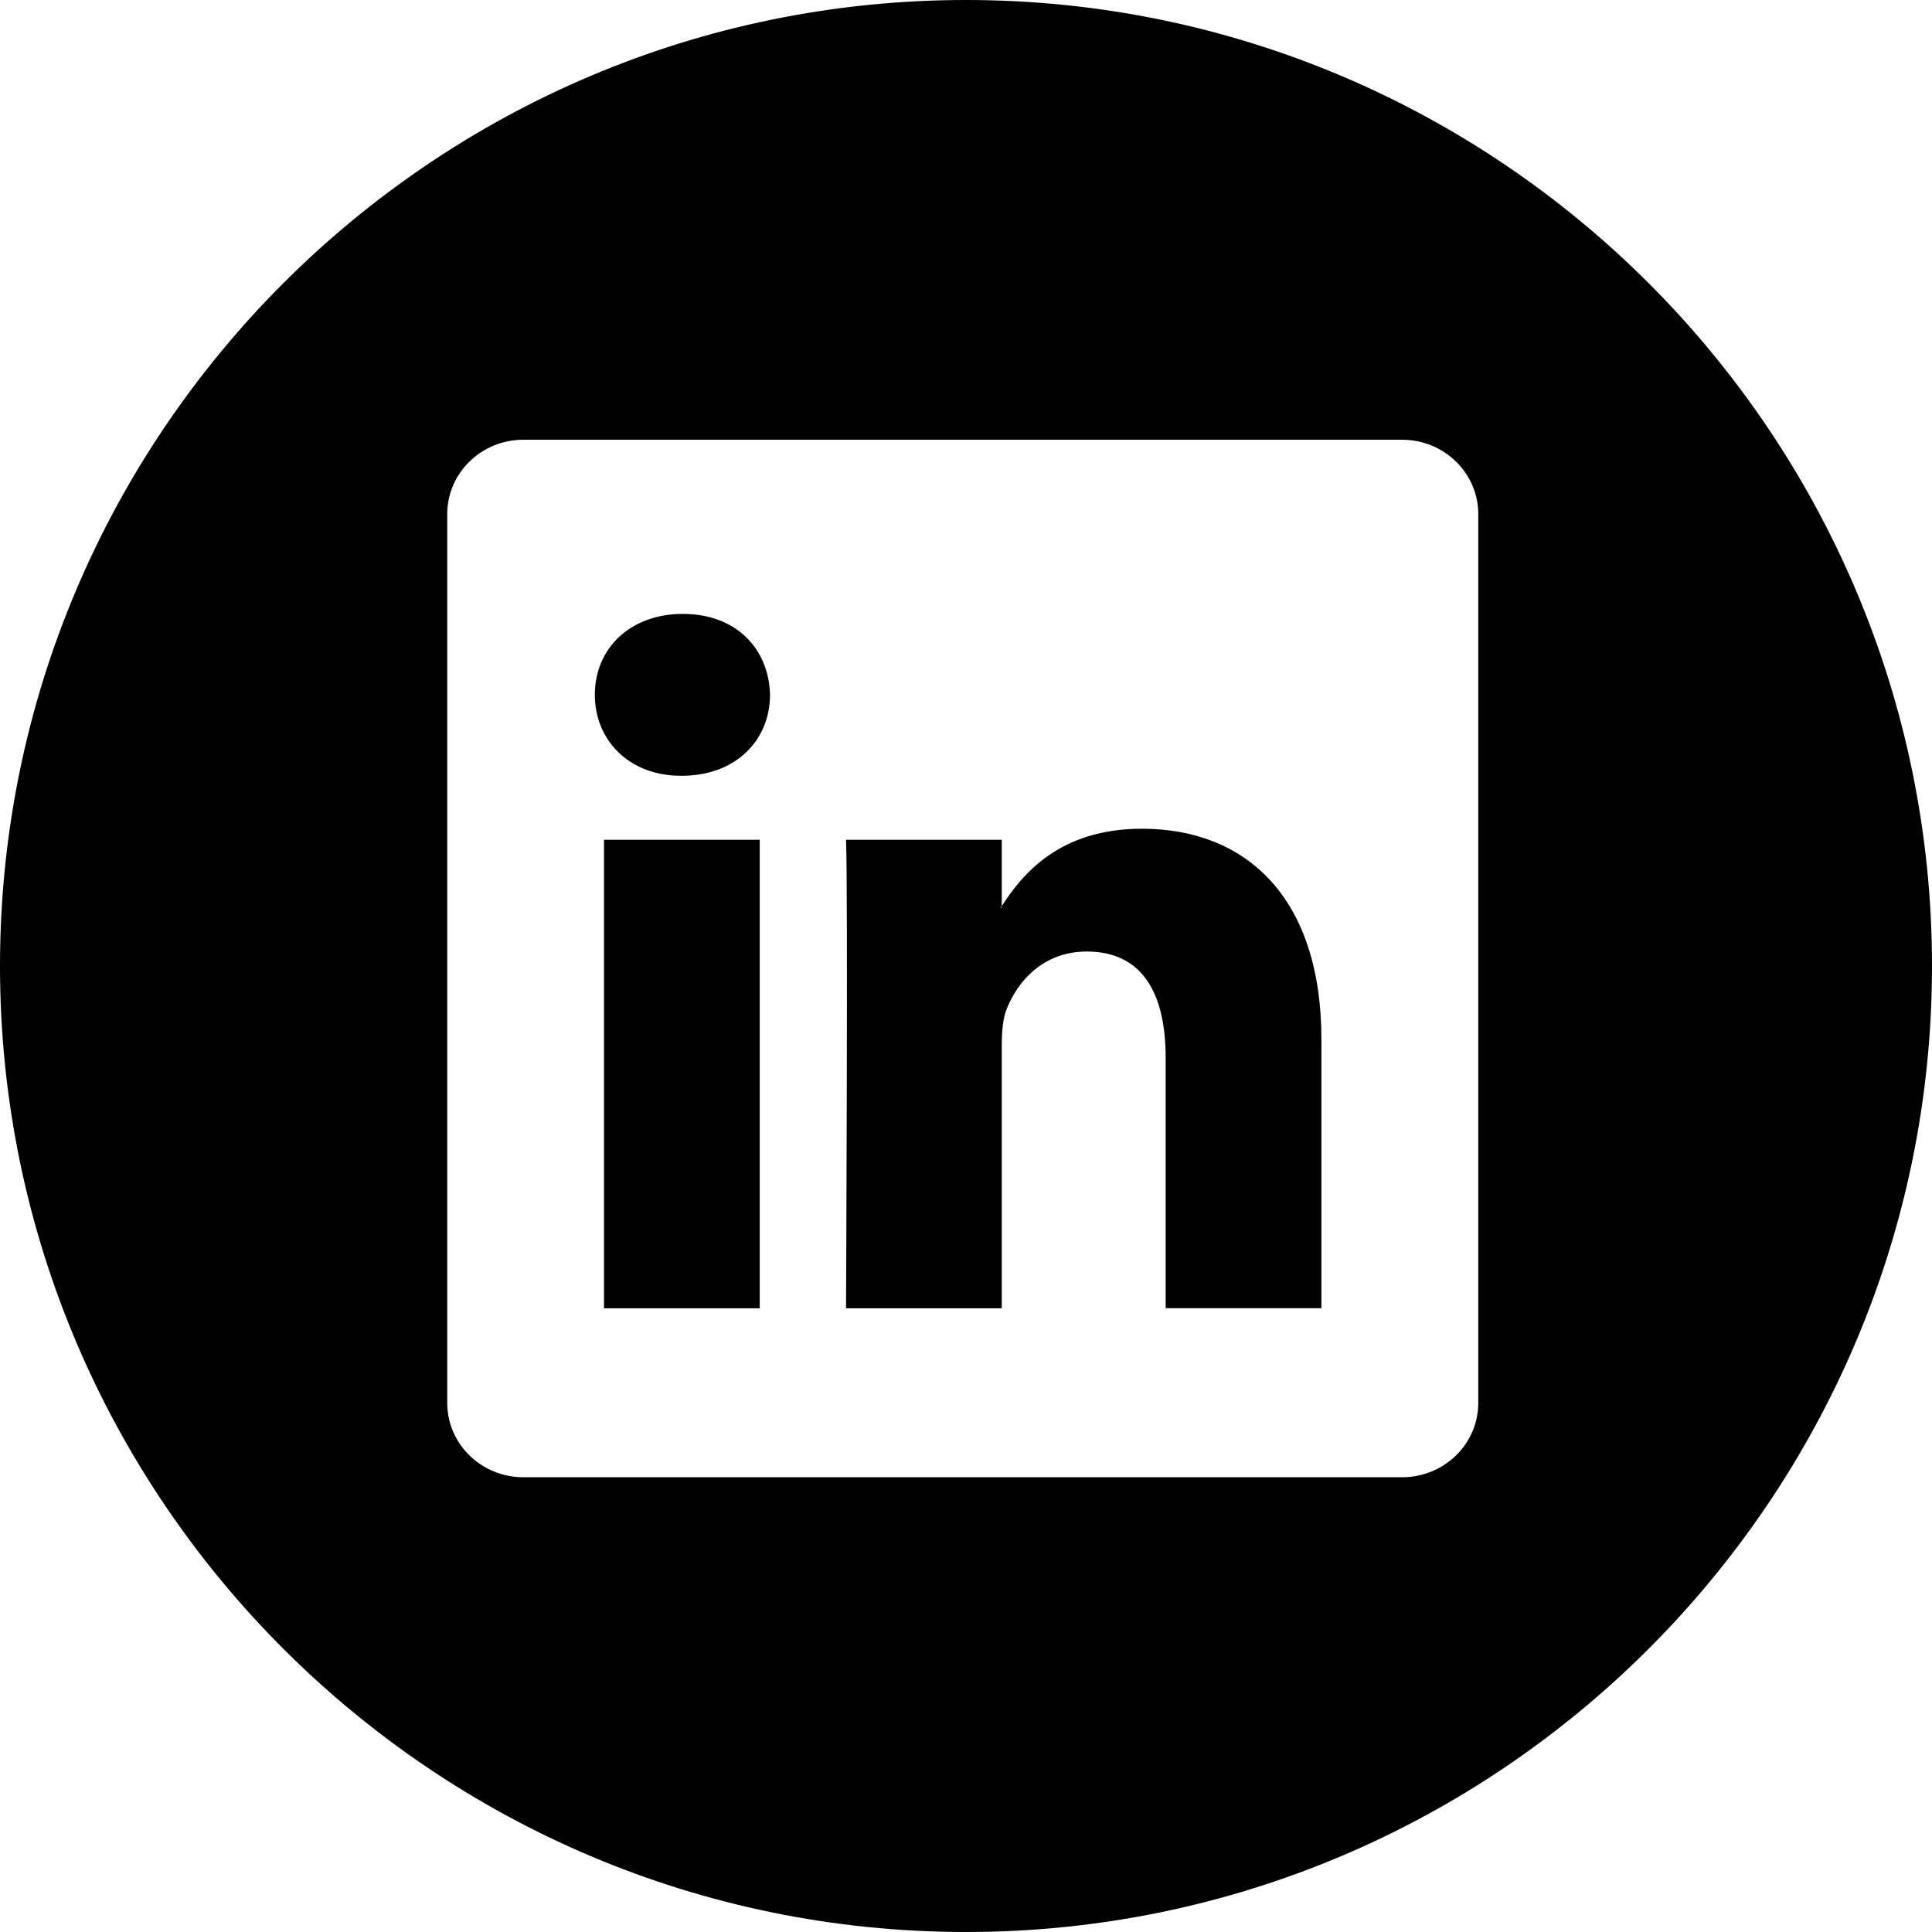
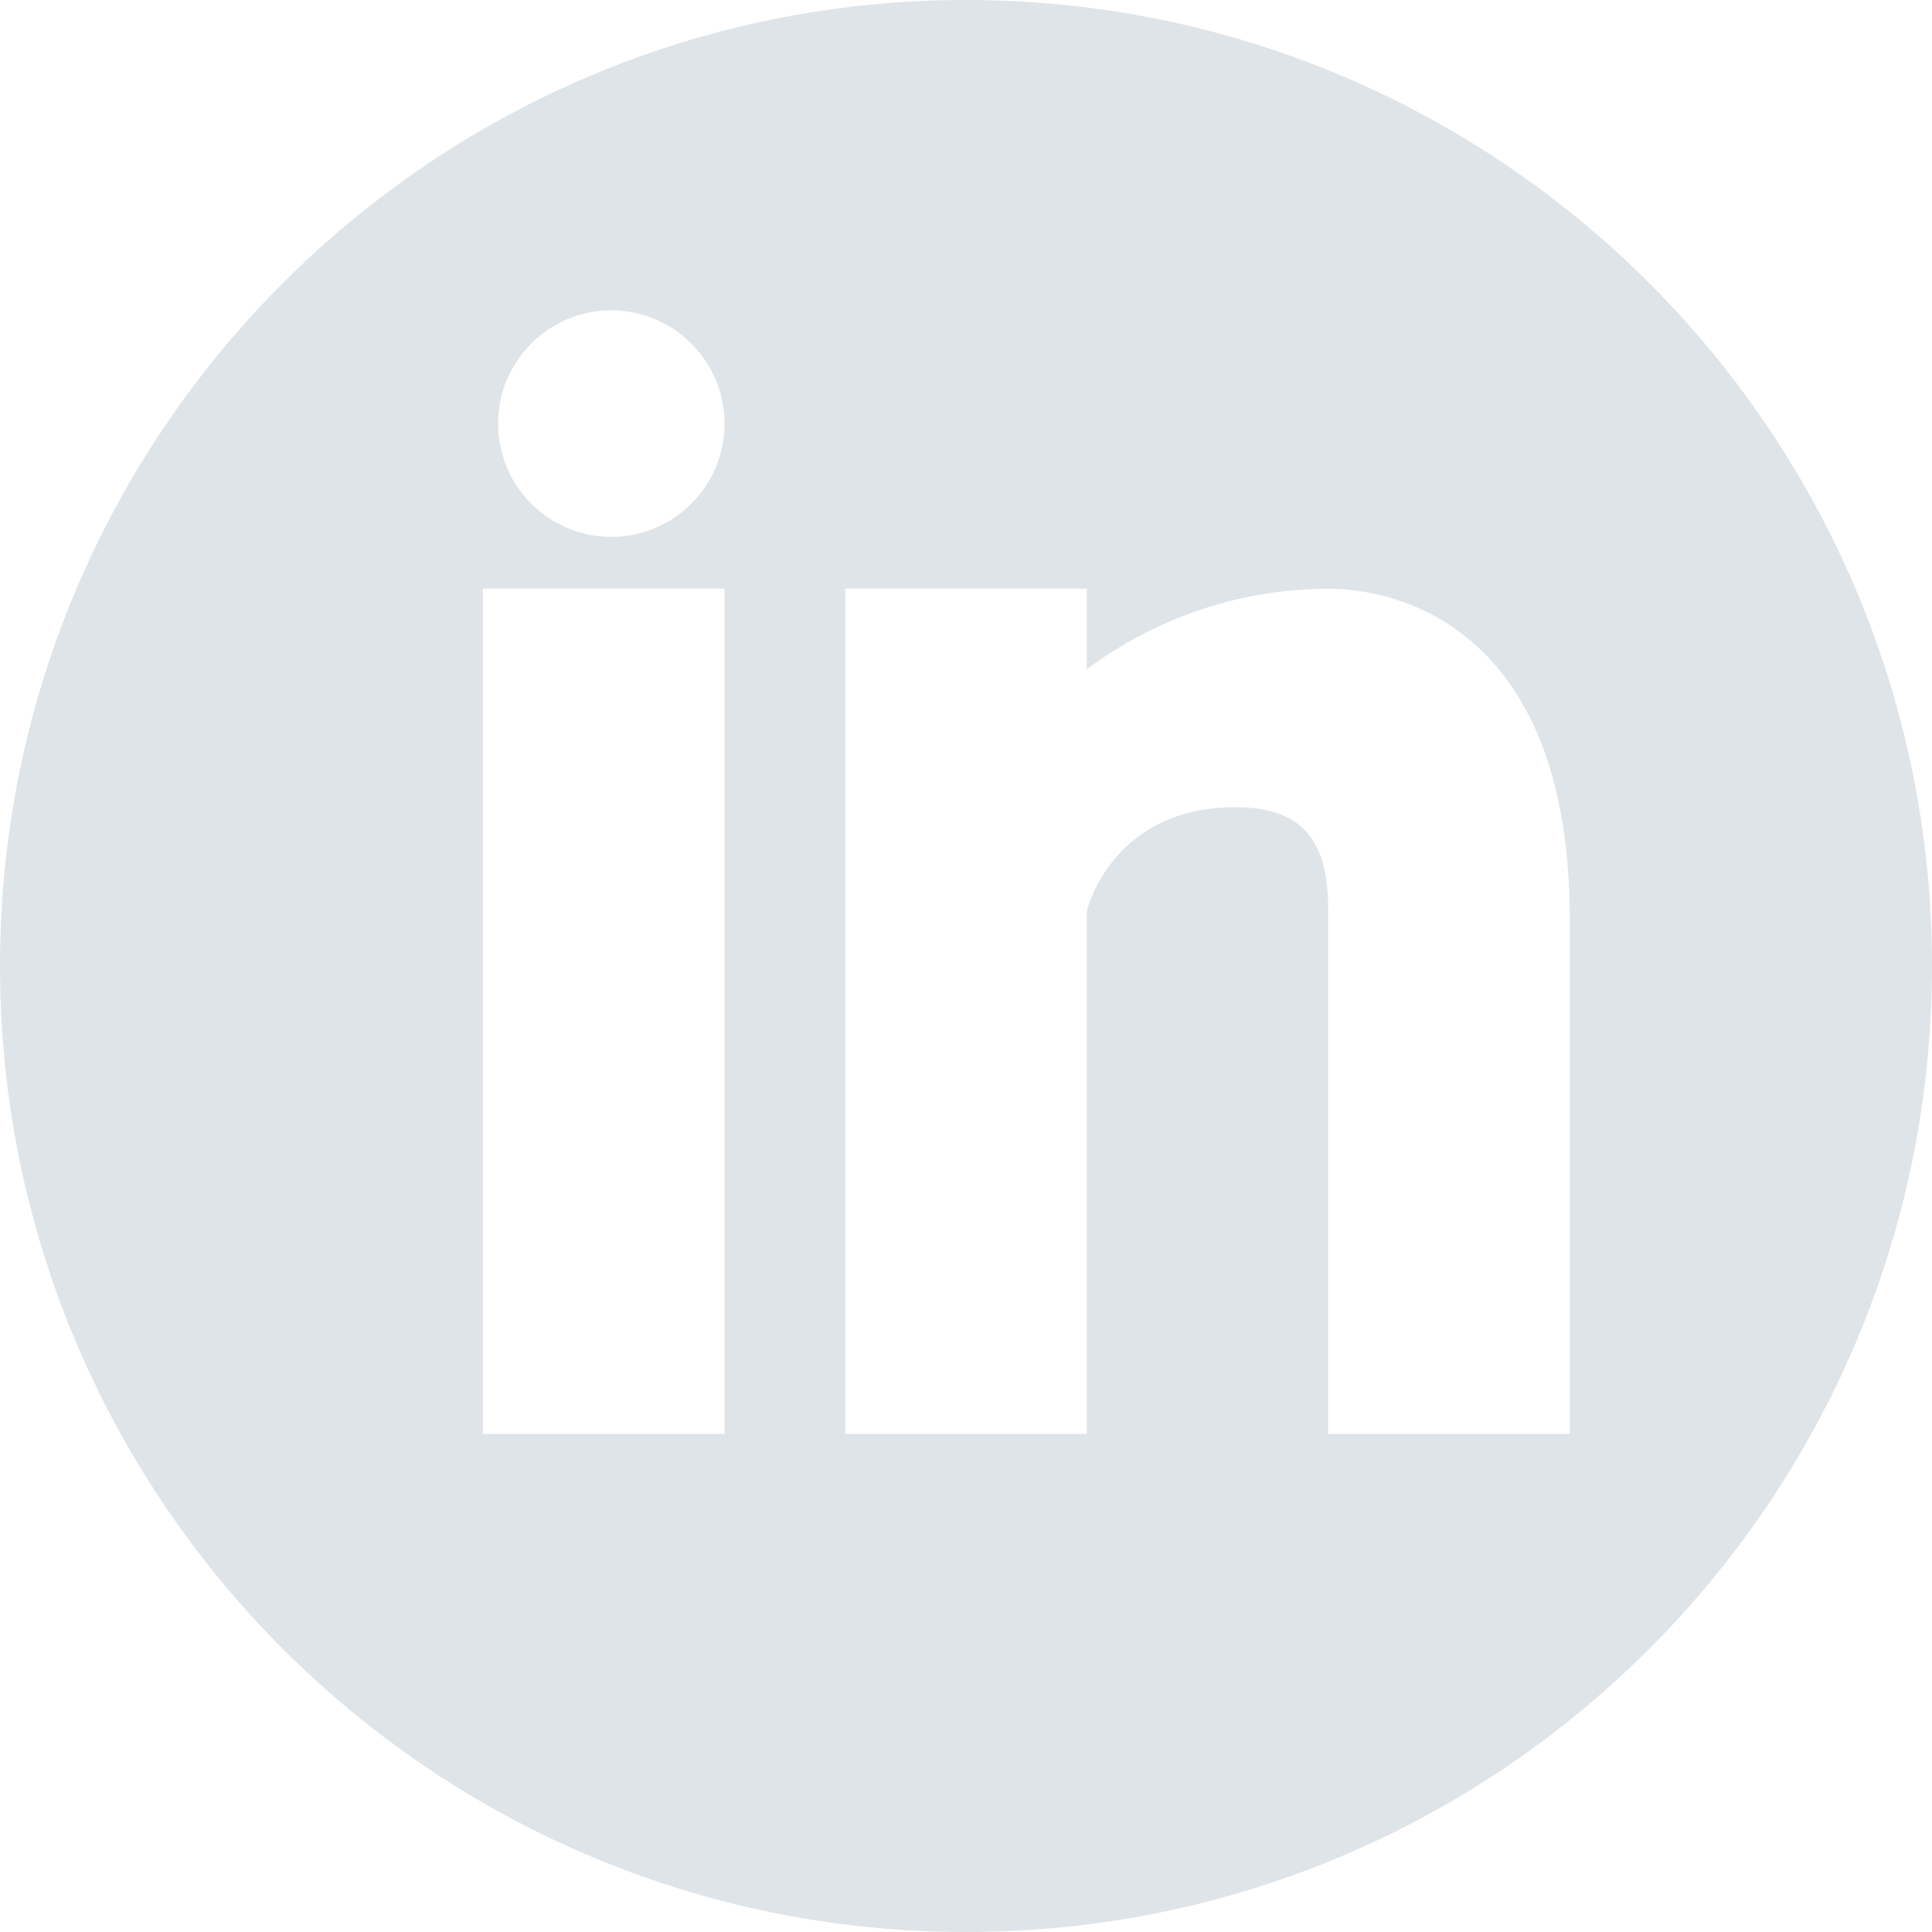
- <svg xmlns="http://www.w3.org/2000/svg" version="1.1" id="Capa_1" x="0px" y="0px" width="49.652px" height="49.652px" viewBox="0 0 49.652 49.652" style="enable-background:new 0 0 49.652 49.652;" xml:space="preserve">
+ <svg xmlns="http://www.w3.org/2000/svg" version="1.1" id="Capa_1" x="0px" y="0px" viewBox="0 0 486.392 486.392" style="enable-background:new 0 0 486.392 486.392;" xml:space="preserve" width="512px" height="512px">
  <g>
    <g>
      <g>
-         <path d="M29.35,21.298c-2.125,0-3.074,1.168-3.605,1.988v-1.704h-4.002c0.052,1.128,0,12.041,0,12.041h4.002v-6.727     c0-0.359,0.023-0.72,0.131-0.977c0.29-0.72,0.948-1.465,2.054-1.465c1.448,0,2.027,1.104,2.027,2.724v6.442h4.002h0.001v-6.905     C33.958,23.019,31.983,21.298,29.35,21.298z M25.742,23.328h-0.025c0.008-0.014,0.02-0.027,0.025-0.041V23.328z" />
-         <rect x="15.523" y="21.582" width="4.002" height="12.041" />
-         <path d="M24.826,0C11.137,0,0,11.137,0,24.826c0,13.688,11.137,24.826,24.826,24.826c13.688,0,24.826-11.138,24.826-24.826     C49.652,11.137,38.516,0,24.826,0z M37.991,36.055c0,1.056-0.876,1.91-1.959,1.91H13.451c-1.08,0-1.957-0.854-1.957-1.91V13.211     c0-1.055,0.877-1.91,1.957-1.91h22.581c1.082,0,1.959,0.856,1.959,1.91V36.055z" />
-         <path d="M17.551,15.777c-1.368,0-2.264,0.898-2.264,2.08c0,1.155,0.869,2.08,2.211,2.08h0.026c1.396,0,2.265-0.925,2.265-2.08     C19.762,16.676,18.921,15.777,17.551,15.777z" />
+         <path d="M243.196,0C108.891,0,0,108.891,0,243.196s108.891,243.196,243.196,243.196     s243.196-108.891,243.196-243.196C486.392,108.861,377.501,0,243.196,0z M182.397,360.994h-60.799V148.197h60.799V360.994z      M153.882,135.156c-15.747,0-28.484-12.768-28.484-28.515s12.768-28.515,28.484-28.515c15.747,0.03,28.515,12.798,28.515,28.515     C182.397,122.388,169.629,135.156,153.882,135.156z M395.193,360.994h-60.799V229.425c0-15.413-4.408-26.204-23.347-26.204     c-31.403,0-37.452,26.204-37.452,26.204v131.569h-60.799V148.197h60.799v20.337c8.694-6.657,30.399-20.307,60.799-20.307     c19.699,0,60.799,11.795,60.799,83.051V360.994z" fill="#dfe4e8" />
      </g>
    </g>
+     <g>
+ 	</g>
+     <g>
+ 	</g>
+     <g>
+ 	</g>
+     <g>
+ 	</g>
+     <g>
+ 	</g>
+     <g>
+ 	</g>
+     <g>
+ 	</g>
+     <g>
+ 	</g>
+     <g>
+ 	</g>
+     <g>
+ 	</g>
+     <g>
+ 	</g>
+     <g>
+ 	</g>
+     <g>
+ 	</g>
+     <g>
+ 	</g>
+     <g>
+ 	</g>
  </g>
  <g>
</g>
  <g>
</g>
  <g>
</g>
  <g>
</g>
  <g>
</g>
  <g>
</g>
  <g>
</g>
  <g>
</g>
  <g>
</g>
  <g>
</g>
  <g>
</g>
  <g>
</g>
  <g>
</g>
  <g>
</g>
  <g>
</g>
</svg>
